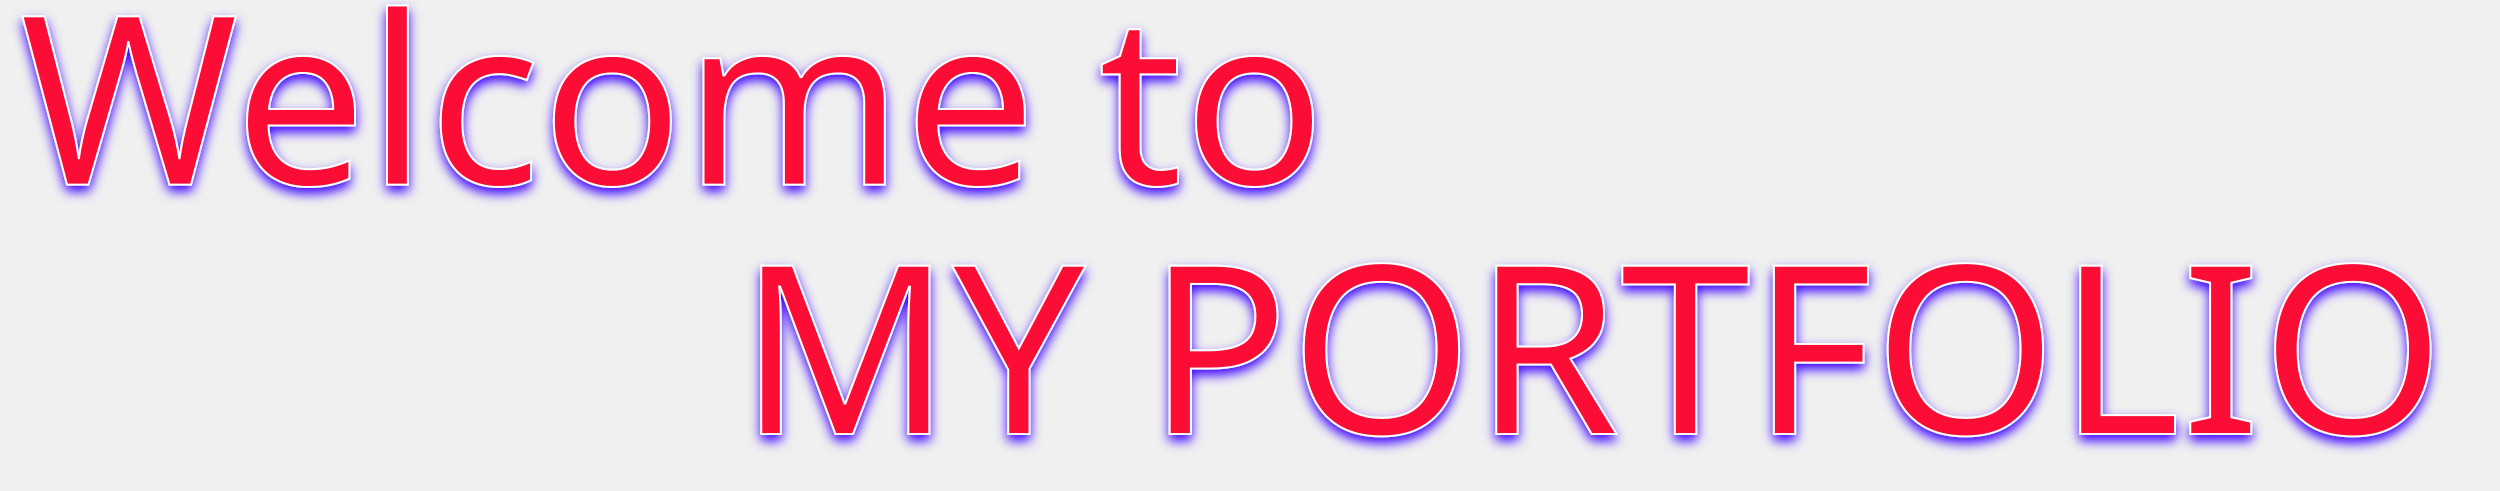
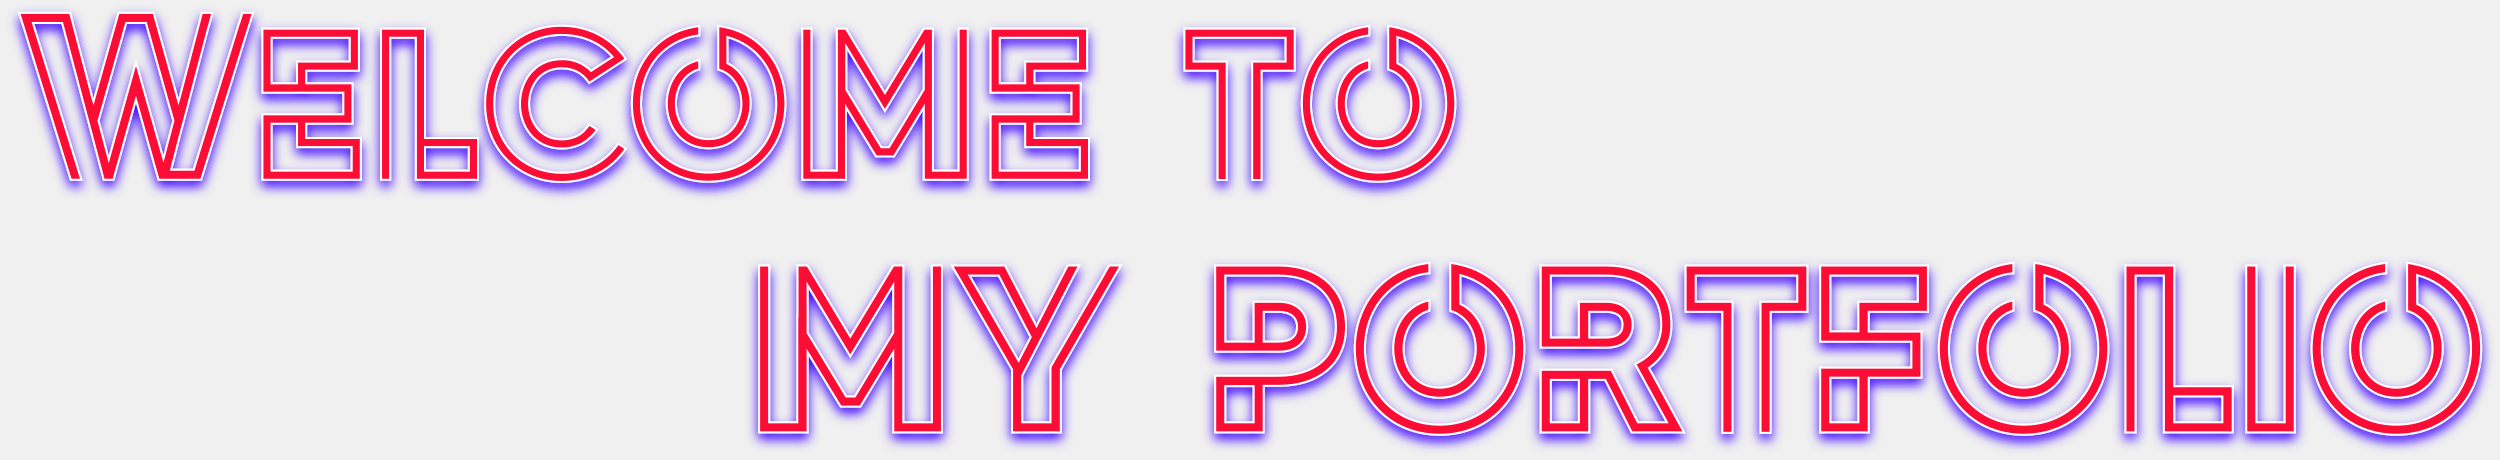
- <svg xmlns="http://www.w3.org/2000/svg" width="1273" height="250" viewBox="0 0 1273 250">
+ <svg xmlns="http://www.w3.org/2000/svg" width="1256.978" height="231.08" viewBox="0 0 1256.978 231.08">
  <defs>
-     <style>.a{fill:#fb0834;stroke:#fff;font-size:120px;font-family:NEONLEDLightRegular, NEON LED Light;}.b{filter:url(#c);}.c{filter:url(#a);}</style>
-     <filter id="a" x="0" y="0" width="789" height="123" filterUnits="userSpaceOnUse">
+     <filter id="a" x="0" y="0" width="1256.978" height="231.08" filterUnits="userSpaceOnUse">
      <feOffset dy="3" input="SourceAlpha" />
      <feGaussianBlur stdDeviation="3" result="b" />
      <feFlood flood-color="#3a00ff" />
      <feComposite operator="in" in2="b" />
      <feComposite in="SourceGraphic" />
    </filter>
-     <filter id="c" x="366" y="127" width="907" height="123" filterUnits="userSpaceOnUse">
-       <feOffset dy="3" input="SourceAlpha" />
-       <feGaussianBlur stdDeviation="3" result="d" />
-       <feFlood flood-color="#3a00ff" />
-       <feComposite operator="in" in2="d" />
-       <feComposite in="SourceGraphic" />
-     </filter>
  </defs>
-   <g transform="translate(-200 -1326)">
-     <g class="c" transform="matrix(1, 0, 0, 1, 200, 1326)">
-       <text class="a" transform="translate(10 7)">
-         <tspan x="0" y="87">Welcome to</tspan>
-       </text>
-     </g>
-     <g class="b" transform="matrix(1, 0, 0, 1, 200, 1326)">
-       <text class="a" transform="translate(376 134)">
-         <tspan x="0" y="87">MY PORTFOLIO</tspan>
-       </text>
-     </g>
+   <g transform="matrix(1, 0, 0, 1, 0, 0)" filter="url(#a)">
+     <path d="M1308.6,3441.72c-7.68-7.92-12-18.96-12-30.96s4.32-23.04,12-30.96a40.9,40.9,0,0,1,20.4-11.28c1.56-.36,3.24-.6,5.04-.841v5.161a31.5,31.5,0,0,0-5.04.84c-16.321,4.32-27.36,18.48-27.36,37.08,0,22.2,15.84,38.28,37.56,38.28,21.84,0,37.56-16.079,37.56-38.28,0-18.48-10.92-32.76-27.12-36.96v14.521c8.52,4.08,12.84,13.32,12.84,22.44,0,12.24-8.041,24.72-23.28,24.72s-23.28-12.48-23.28-24.72c0-9.24,4.441-18.36,13.081-22.559a20.73,20.73,0,0,1,5.04-1.68v5.16a14.008,14.008,0,0,0-5.04,2.4c-5.4,3.72-7.92,10.319-7.92,16.68,0,9.481,5.639,19.68,18.12,19.68s18.24-10.2,18.24-19.68c0-6.36-2.52-12.84-7.8-16.56a14.03,14.03,0,0,0-5.04-2.4v-24.12a34.076,34.076,0,0,1,5.04.96,39.98,39.98,0,0,1,20.16,11.16c7.8,7.92,12,18.96,12,30.96s-4.2,23.04-12,30.96c-7.8,8.04-18.6,12.36-30.6,12.36C1327.32,3454.08,1316.4,3449.76,1308.6,3441.72Zm-187.44,0c-7.68-7.92-12-18.96-12-30.96s4.32-23.04,12-30.96a40.9,40.9,0,0,1,20.4-11.28c1.56-.36,3.24-.6,5.04-.841v5.161a31.5,31.5,0,0,0-5.04.84c-16.32,4.32-27.36,18.48-27.36,37.08,0,22.2,15.84,38.28,37.56,38.28,21.84,0,37.561-16.079,37.561-38.28,0-18.48-10.921-32.76-27.121-36.96v14.521c8.52,4.08,12.84,13.32,12.84,22.44,0,12.24-8.04,24.72-23.28,24.72s-23.279-12.48-23.279-24.72c0-9.24,4.44-18.36,13.08-22.559a20.73,20.73,0,0,1,5.04-1.68v5.16a14.014,14.014,0,0,0-5.04,2.4c-5.4,3.72-7.92,10.319-7.92,16.68,0,9.481,5.64,19.68,18.12,19.68s18.24-10.2,18.24-19.68c0-6.36-2.52-12.84-7.8-16.56a14.023,14.023,0,0,0-5.04-2.4v-24.12a34.073,34.073,0,0,1,5.04.96,39.98,39.98,0,0,1,20.16,11.16c7.8,7.92,12,18.96,12,30.96s-4.2,23.04-12,30.96c-7.8,8.04-18.6,12.36-30.6,12.36C1139.88,3454.08,1128.96,3449.76,1121.16,3441.72Zm-293.639,0c-7.681-7.92-12-18.96-12-30.96s4.32-23.04,12-30.96a40.9,40.9,0,0,1,20.4-11.28c1.561-.36,3.24-.6,5.04-.841v5.161a31.52,31.52,0,0,0-5.04.84c-16.32,4.32-27.36,18.48-27.36,37.08,0,22.2,15.84,38.28,37.561,38.28,21.839,0,37.56-16.079,37.56-38.28,0-18.48-10.92-32.76-27.12-36.96v14.521c8.519,4.08,12.839,13.32,12.839,22.44,0,12.24-8.04,24.72-23.279,24.72s-23.28-12.48-23.28-24.72c0-9.24,4.44-18.36,13.08-22.559a20.731,20.731,0,0,1,5.04-1.68v5.16a14.015,14.015,0,0,0-5.04,2.4c-5.4,3.72-7.92,10.319-7.92,16.68,0,9.481,5.64,19.68,18.121,19.68s18.239-10.2,18.239-19.68c0-6.36-2.52-12.84-7.8-16.56a14.031,14.031,0,0,0-5.04-2.4v-24.12a34.12,34.12,0,0,1,5.04.96,39.984,39.984,0,0,1,20.16,11.16c7.8,7.92,12,18.96,12,30.96s-4.2,23.04-12,30.96c-7.8,8.04-18.6,12.36-30.6,12.36C846.24,3454.08,835.32,3449.76,827.52,3441.72Zm192,11.4v-65.88H1038v-13.2H986.88v13.2h18.481v65.88h-5.04v-60.84H981.84V3369h61.2v23.28h-18.48v60.84Zm244.2-.24V3369h5.04v78.84h14.28V3369h5.04v83.88Zm-41.4,0v-78.84H1208.04v78.84H1203V3369h24.48v60.72h29.4v23.16Zm5.161-5.04h24.24v-13.08h-24.24Zm-177.961,5.04v-32.52h45.841V3407.28H1049.52V3369h54.121v23.28h-29.76v9.96h26.52v23.16h-26.52v27.48Zm5.04-5.04h14.161V3425.4H1054.56Zm0-45.72h14.161v-14.88h29.88v-13.2H1054.56Zm-99.84,50.76-13.32-26.4h-8.04v26.4H909v-31.44h35.52l13.32,26.4H972.48l-15.96-29.28,2.16-1.2c7.2-3.96,10.92-10.44,10.92-18.6,0-15.48-10.44-24.72-27.72-24.72H914.04v31.2H928.2v-18h13.68c8.041,0,13.32,4.44,13.32,11.52,0,7.2-5.04,11.52-13.32,11.52H909V3369h32.88c20.16,0,32.76,11.4,32.76,29.76a25.406,25.406,0,0,1-11.28,21.72l17.64,32.4Zm-40.68-5.04H928.2v-21.36H914.04Zm19.32-42.6h8.519c5.4,0,8.28-2.16,8.28-6.48,0-5.64-5.279-6.48-8.28-6.48H933.36ZM745.32,3452.88v-28.44h31.92c6.72,0,28.8-1.68,28.8-24.719,0-15.841-11.04-25.681-28.8-25.681H750.36v33.24h14.28v-20.04h12.6c8.64,0,14.28,4.919,14.28,12.48,0,7.919-5.4,12.6-14.28,12.6H745.32V3369h31.92c20.52,0,33.84,12,33.84,30.721,0,9.48-3.48,17.4-10.2,22.559-6,4.8-14.161,7.2-23.64,7.2h-7.56v23.4Zm5.04-5.04h14.28V3429.6H750.36Zm19.32-40.56h7.56c6.12,0,9.24-2.52,9.24-7.559,0-4.681-3.361-7.44-9.24-7.44h-7.56Zm-126.48,45.6v-31.56L612.96,3369H639.6l15.84,30.48L671.16,3369h5.76l-28.679,55.44v23.4H662.52V3420l26.64-45.96h-.12l3-5.04h5.76l-30.119,52.32v31.56Zm3.24-36,6.12-11.88-16.08-30.96H621.72Zm-63,36v-40.32l-16.56,27.36H557.04l-16.68-27.36v40.32H516V3369h5.04v78.84H535.2v-53.4h.12V3369h4.92l.12.12,21.48,35.64,21.6-35.64.12-.12h4.92v78.84h14.4V3369h5.04v83.88Zm-43.08-50.04,19.44,32.04h4.32l19.32-32.16v-23.88l-21.6,35.76-21.48-35.76Zm-151.2-87.16c-7.08-7.2-10.92-17.16-10.92-27.96,0-10.92,3.839-20.76,10.92-27.96a37.935,37.935,0,0,1,27.6-11.28c12.479,0,23.639,5.4,30.72,14.64l1.44,2.04-18.36,12-1.32-1.68c-2.039-2.52-5.76-5.64-12.479-5.64-11.281,0-16.44,9.24-16.44,17.88,0,8.52,5.16,17.88,16.44,17.88a15.914,15.914,0,0,0,5.4-.841,13.027,13.027,0,0,0,6.6-4.32,2.094,2.094,0,0,0,.48-.6l1.2-1.44.12-.24,3.96,2.52a21.683,21.683,0,0,1-3,3.6,1.661,1.661,0,0,1-.481.36,17.387,17.387,0,0,1-7.439,4.44,21.491,21.491,0,0,1-6.84,1.08c-13.8,0-21-11.28-21-22.44s7.2-22.44,21-22.44a20.074,20.074,0,0,1,14.76,5.88l10.8-7.08c-6.241-7.2-15.241-11.039-25.56-11.039-19.68,0-33.961,14.639-33.961,34.68s14.28,34.68,33.961,34.68a35.092,35.092,0,0,0,10.8-1.56,31.752,31.752,0,0,0,14.76-9.48,42.441,42.441,0,0,0,2.88-3.6l3.72,2.52-1.44,1.92c-.12.12-.24.24-.24.36-7.079,9.12-18.12,14.4-30.479,14.4A37.934,37.934,0,0,1,389.16,3315.68Zm410.64-.121c-7.08-7.2-10.921-17.159-10.921-27.959,0-10.92,3.84-20.76,10.921-27.96a35.827,35.827,0,0,1,18.36-10.2c1.44-.36,3-.6,4.559-.841v4.68a27.924,27.924,0,0,0-4.559.841c-14.76,3.839-24.72,16.68-24.72,33.48,0,20.04,14.28,34.68,33.96,34.68,19.8,0,34.08-14.64,34.08-34.68,0-16.68-9.96-29.641-24.6-33.48v13.2c7.68,3.721,11.64,12,11.64,20.281,0,11.16-7.2,22.44-21.12,22.44-13.8,0-21-11.28-21-22.44,0-8.28,3.96-16.68,11.76-20.4a25.44,25.44,0,0,1,4.559-1.56v4.68a14.522,14.522,0,0,0-4.559,2.16c-4.92,3.36-7.2,9.36-7.2,15.12,0,8.64,5.16,17.879,16.439,17.879,11.4,0,16.56-9.239,16.56-17.879,0-5.64-2.28-11.641-7.079-15a14.532,14.532,0,0,0-4.56-2.16V3248.6c1.56.24,3.12.48,4.56.841a37.253,37.253,0,0,1,18.239,10.2c7.08,7.2,10.921,17.04,10.921,27.96,0,10.8-3.84,20.76-10.921,27.959-7.079,7.321-16.92,11.281-27.72,11.281A37.93,37.93,0,0,1,799.8,3315.56Zm-336.84,0c-7.08-7.2-10.92-17.159-10.92-27.959,0-10.92,3.839-20.76,10.92-27.96a35.83,35.83,0,0,1,18.36-10.2c1.44-.36,3-.6,4.56-.841v4.68a27.917,27.917,0,0,0-4.56.841c-14.76,3.839-24.72,16.68-24.72,33.48,0,20.04,14.28,34.68,33.961,34.68,19.8,0,34.079-14.64,34.079-34.68,0-16.68-9.959-29.641-24.6-33.48v13.2c7.68,3.721,11.64,12,11.64,20.281,0,11.16-7.2,22.44-21.119,22.44-13.8,0-21-11.28-21-22.44,0-8.28,3.96-16.68,11.76-20.4a25.425,25.425,0,0,1,4.56-1.56v4.68a14.527,14.527,0,0,0-4.56,2.16c-4.92,3.36-7.2,9.36-7.2,15.12,0,8.64,5.16,17.879,16.44,17.879,11.4,0,16.56-9.239,16.56-17.879,0-5.64-2.281-11.641-7.08-15a14.532,14.532,0,0,0-4.56-2.16V3248.6c1.561.24,3.12.48,4.56.841a37.256,37.256,0,0,1,18.24,10.2c7.079,7.2,10.92,17.04,10.92,27.96,0,10.8-3.84,20.76-10.92,27.959-7.08,7.321-16.92,11.281-27.72,11.281A37.932,37.932,0,0,1,462.96,3315.56ZM763.92,3326v-59.52h16.8v-12H734.4v12h16.68V3326H746.52V3271.04H729.84v-21.12h55.44v21.12H768.6V3326Zm-131.52-.12V3293h40.68V3282.08H632.4v-32.16H680.88v21.12H654.36v6.359H677.64v20.281H654.36v7.2h27.48v21Zm4.559-4.56h40.32v-11.88H649.8v-11.76H636.96Zm0-43.92H649.8v-10.92h26.52v-12H636.96Zm-38.16,48.48V3289.4l-15,24.719h-9L559.68,3289.4v36.48H537.72v-75.96h4.559v71.4h12.84v-71.4h4.56v.12l19.56,32.28,19.56-32.28.121-.12h4.44v71.4h12.96v-71.4h4.56v75.96Zm-39-45.36,17.64,29.041h3.84L598.8,3280.52v-21.6l-19.56,32.28-19.44-32.28Zm-216.36,45.36v-71.4H330.48v71.4h-4.56v-75.96H348v54.96h26.64v21Zm4.56-4.56h22.08v-11.88H348Zm-81.72,4.56V3293h40.68V3282.08H266.28v-32.16H314.76v21.12H288.24v6.359H311.52v20.281H288.24v7.2h27.48v21Zm4.559-4.56h40.32v-11.88H283.68v-11.76H270.84Zm0-43.92h12.84v-10.92H310.2v-12H270.84Zm-56.759,48.48-.24-.72-11.16-39.72-11.16,39.839-.12.6h-4.92l-1.32-5.04-3.96-15-5.4-20.28-10.2-38.52H150.84l22.08,71.4.72,2.4,1.561,5.04h-5.28l-1.8-5.88L144,3242h25.56l11.04,42.24.72,2.4,12.6-44.64h17.64l12.479,44.64.6-2.04,9.72-36.959,1.44-5.64h5.28l-1.32,5.04-.6,1.92-9.72,36.96-.12.6-5.16,19.319v.121l-3.84,14.88h11.4l22.68-73.32.239-.48L256.2,3242h5.279l-2.16,6.959-23.88,76.92Zm-30.24-29.64,5.16,19.44,13.68-48.84,13.8,48.6,5.04-19.2-13.8-49.2h-9.96Z" transform="translate(-134.32 -3235.5)" fill="#fb0834" stroke="#fff" stroke-width="1" />
  </g>
</svg>
